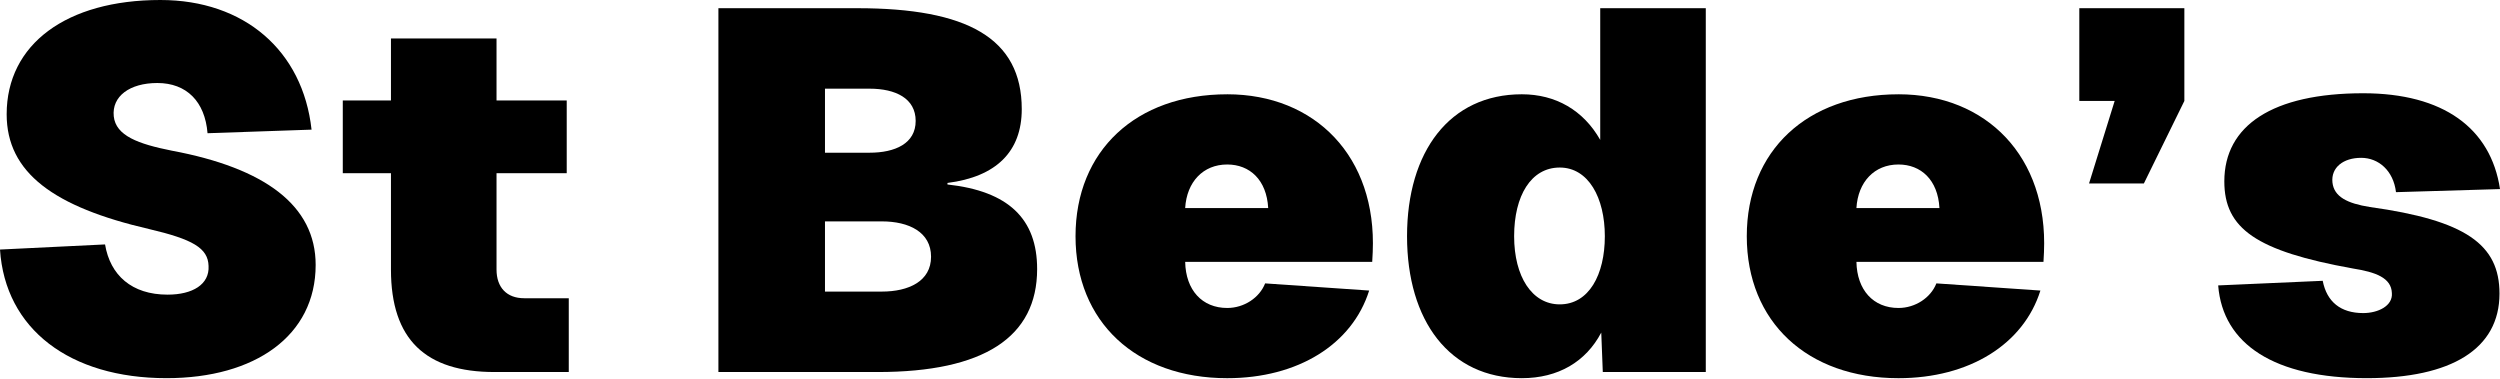
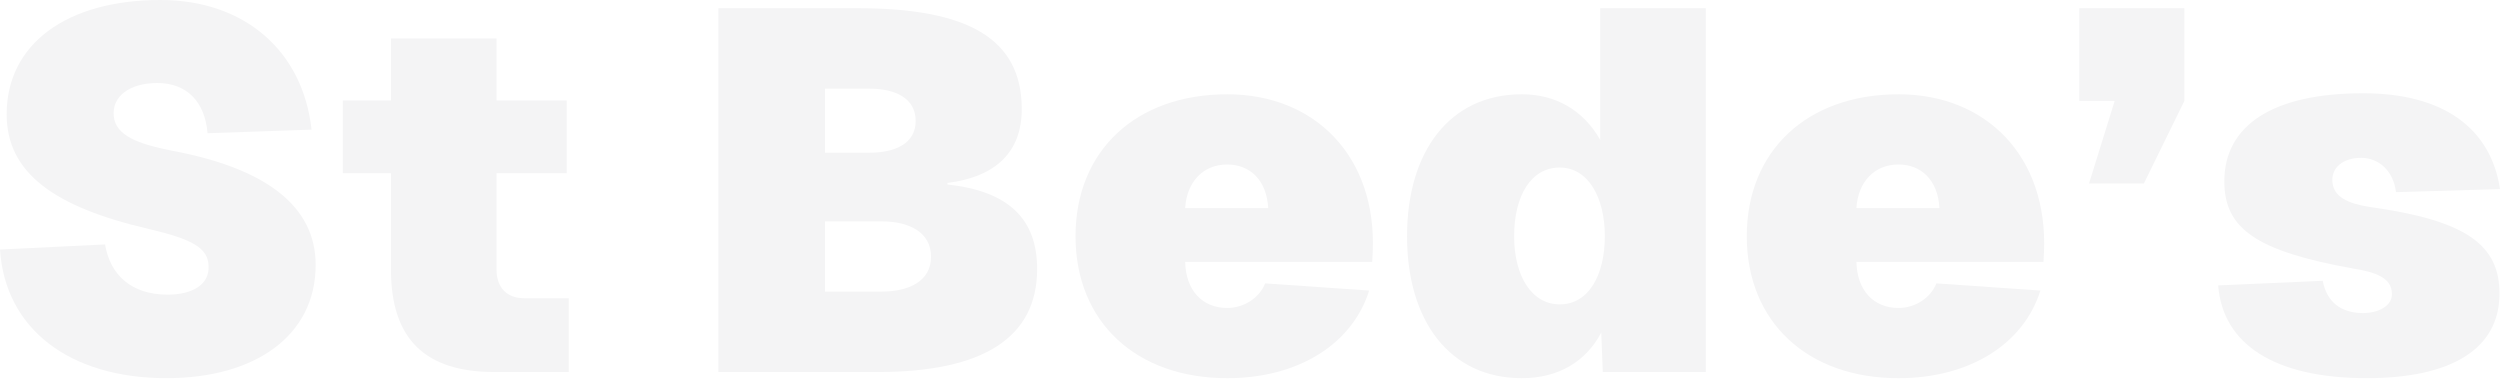
- <svg xmlns="http://www.w3.org/2000/svg" id="Layer_2" data-name="Layer 2" viewBox="0 0 1920.29 290.48">
+ <svg xmlns="http://www.w3.org/2000/svg" id="Layer_2" data-name="Layer 2" viewBox="0 0 1920.29 290.48" fill="#f4f4f5">
  <defs>
    <style>
      .cls-1 {
        stroke-width: 0px;
      }
    </style>
  </defs>
  <g id="Layer_1-2" data-name="Layer 1">
    <g>
      <path class="cls-1" d="m128.71,226.32c19.29,0,32.28-7.87,31.49-22.04-.39-13.77-12.2-20.47-45.66-28.34C41.33,159.01,5.12,132.65,5.12,87.77,5.12,33.85,51.17,0,123.2,0c64.55,0,109.42,38.96,116.11,99.58l-79.9,2.75c-1.97-24.4-16.14-38.57-38.57-38.57-21.25,0-35.03,10.23-33.46,25.58,1.57,14.96,18.89,21.26,44.48,26.37,71.64,13.38,110.6,42.12,110.6,87.78,0,54.31-46.44,86.98-114.54,86.98C53.53,290.48,3.94,252.69,0,191.68l80.69-3.93c3.94,23.62,20.47,38.57,48.02,38.57Z" />
      <path class="cls-1" d="m381.39,29.52v47.63h53.92v55.89h-53.92v74c0,13.78,7.87,22.04,21.25,22.04h34.24v56.68h-57.07c-52.74,0-79.51-24.8-79.51-78.72v-74h-37v-55.89h37V29.52h81.08Z" />
      <path class="cls-1" d="m551.81,6.3h106.67c84.23,0,126.35,22.83,126.35,77.54,0,32.67-19.68,51.96-57.07,56.68v1.18c46.84,5.12,68.88,26.37,68.88,64.95,0,52.35-40.93,79.11-122.41,79.11h-122.41V6.3Zm116.11,111c19.68,0,35.42-7.08,35.42-24.4s-15.35-24.79-35.42-24.79h-34.24v49.2h34.24Zm9.45,106.67c20.47,0,37.79-7.87,37.79-26.76s-16.92-27.16-37.79-27.16h-43.69v53.93h43.69Z" />
      <path class="cls-1" d="m942.63,72.42c67.7,0,114.93,48.02,111.78,121.23l-.39,7.48h-143.66c.39,21.65,12.99,35.43,32.28,35.43,12.99,0,24.8-7.87,29.13-18.89l79.9,5.51c-12.99,41.33-54.71,67.31-109.03,67.31-70.06,0-116.51-43.3-116.51-109.03s46.44-109.03,116.51-109.03Zm31.49,87.38c-1.18-21.65-14.17-33.45-31.49-33.45-18.5,0-31.09,13.38-32.28,33.45h63.76Z" />
      <path class="cls-1" d="m1310.24,285.75h-79.11l-1.18-30.3c-11.81,22.43-33.06,35.03-61.01,35.03-55.5,0-88.17-44.08-88.17-109.03s32.67-109.03,88.17-109.03c25.98,0,47.23,12.2,60.22,35.03V6.3h81.08v279.46Zm-112.18-51.96c22.44,0,34.64-22.83,34.64-52.35s-12.6-52.75-34.64-52.75-35.03,21.65-35.03,52.75,13.78,52.35,35.03,52.35Z" />
      <path class="cls-1" d="m1458.23,72.42c67.7,0,114.93,48.02,111.78,121.23l-.39,7.48h-143.66c.39,21.65,12.99,35.43,32.28,35.43,12.99,0,24.8-7.87,29.13-18.89l79.9,5.51c-12.99,41.33-54.71,67.31-109.03,67.31-70.06,0-116.51-43.3-116.51-109.03s46.44-109.03,116.51-109.03Zm31.49,87.38c-1.18-21.65-14.17-33.45-31.49-33.45-18.5,0-31.09,13.38-32.28,33.45h63.76Z" />
      <path class="cls-1" d="m1646.75,140.91h-42.12l19.68-63.37h-27.16V6.3h80.69v71.24l-31.09,63.37Z" />
      <path class="cls-1" d="m1813.63,121.23c-13.78,0-23.22,7.48-22.04,18.89,1.18,11.02,11.41,16.14,28.73,18.89,73.6,10.23,99.58,28.74,99.58,66.52,0,42.51-37,64.94-101.94,64.94-70.85,0-110.6-25.98-114.14-71.24l80.29-3.54c3.15,16.14,13.78,24.79,31.09,24.79,11.41,0,22.83-5.51,22.04-15.35-.39-11.81-12.6-16.14-29.91-18.89-74.39-13.38-98.79-30.7-98.79-66.91,0-42.9,37-67.7,106.67-67.7,61.4,0,98.01,26.76,105.09,73.61l-79.9,2.36c-1.97-16.53-13.38-26.37-26.76-26.37Z" />
    </g>
  </g>
</svg>
